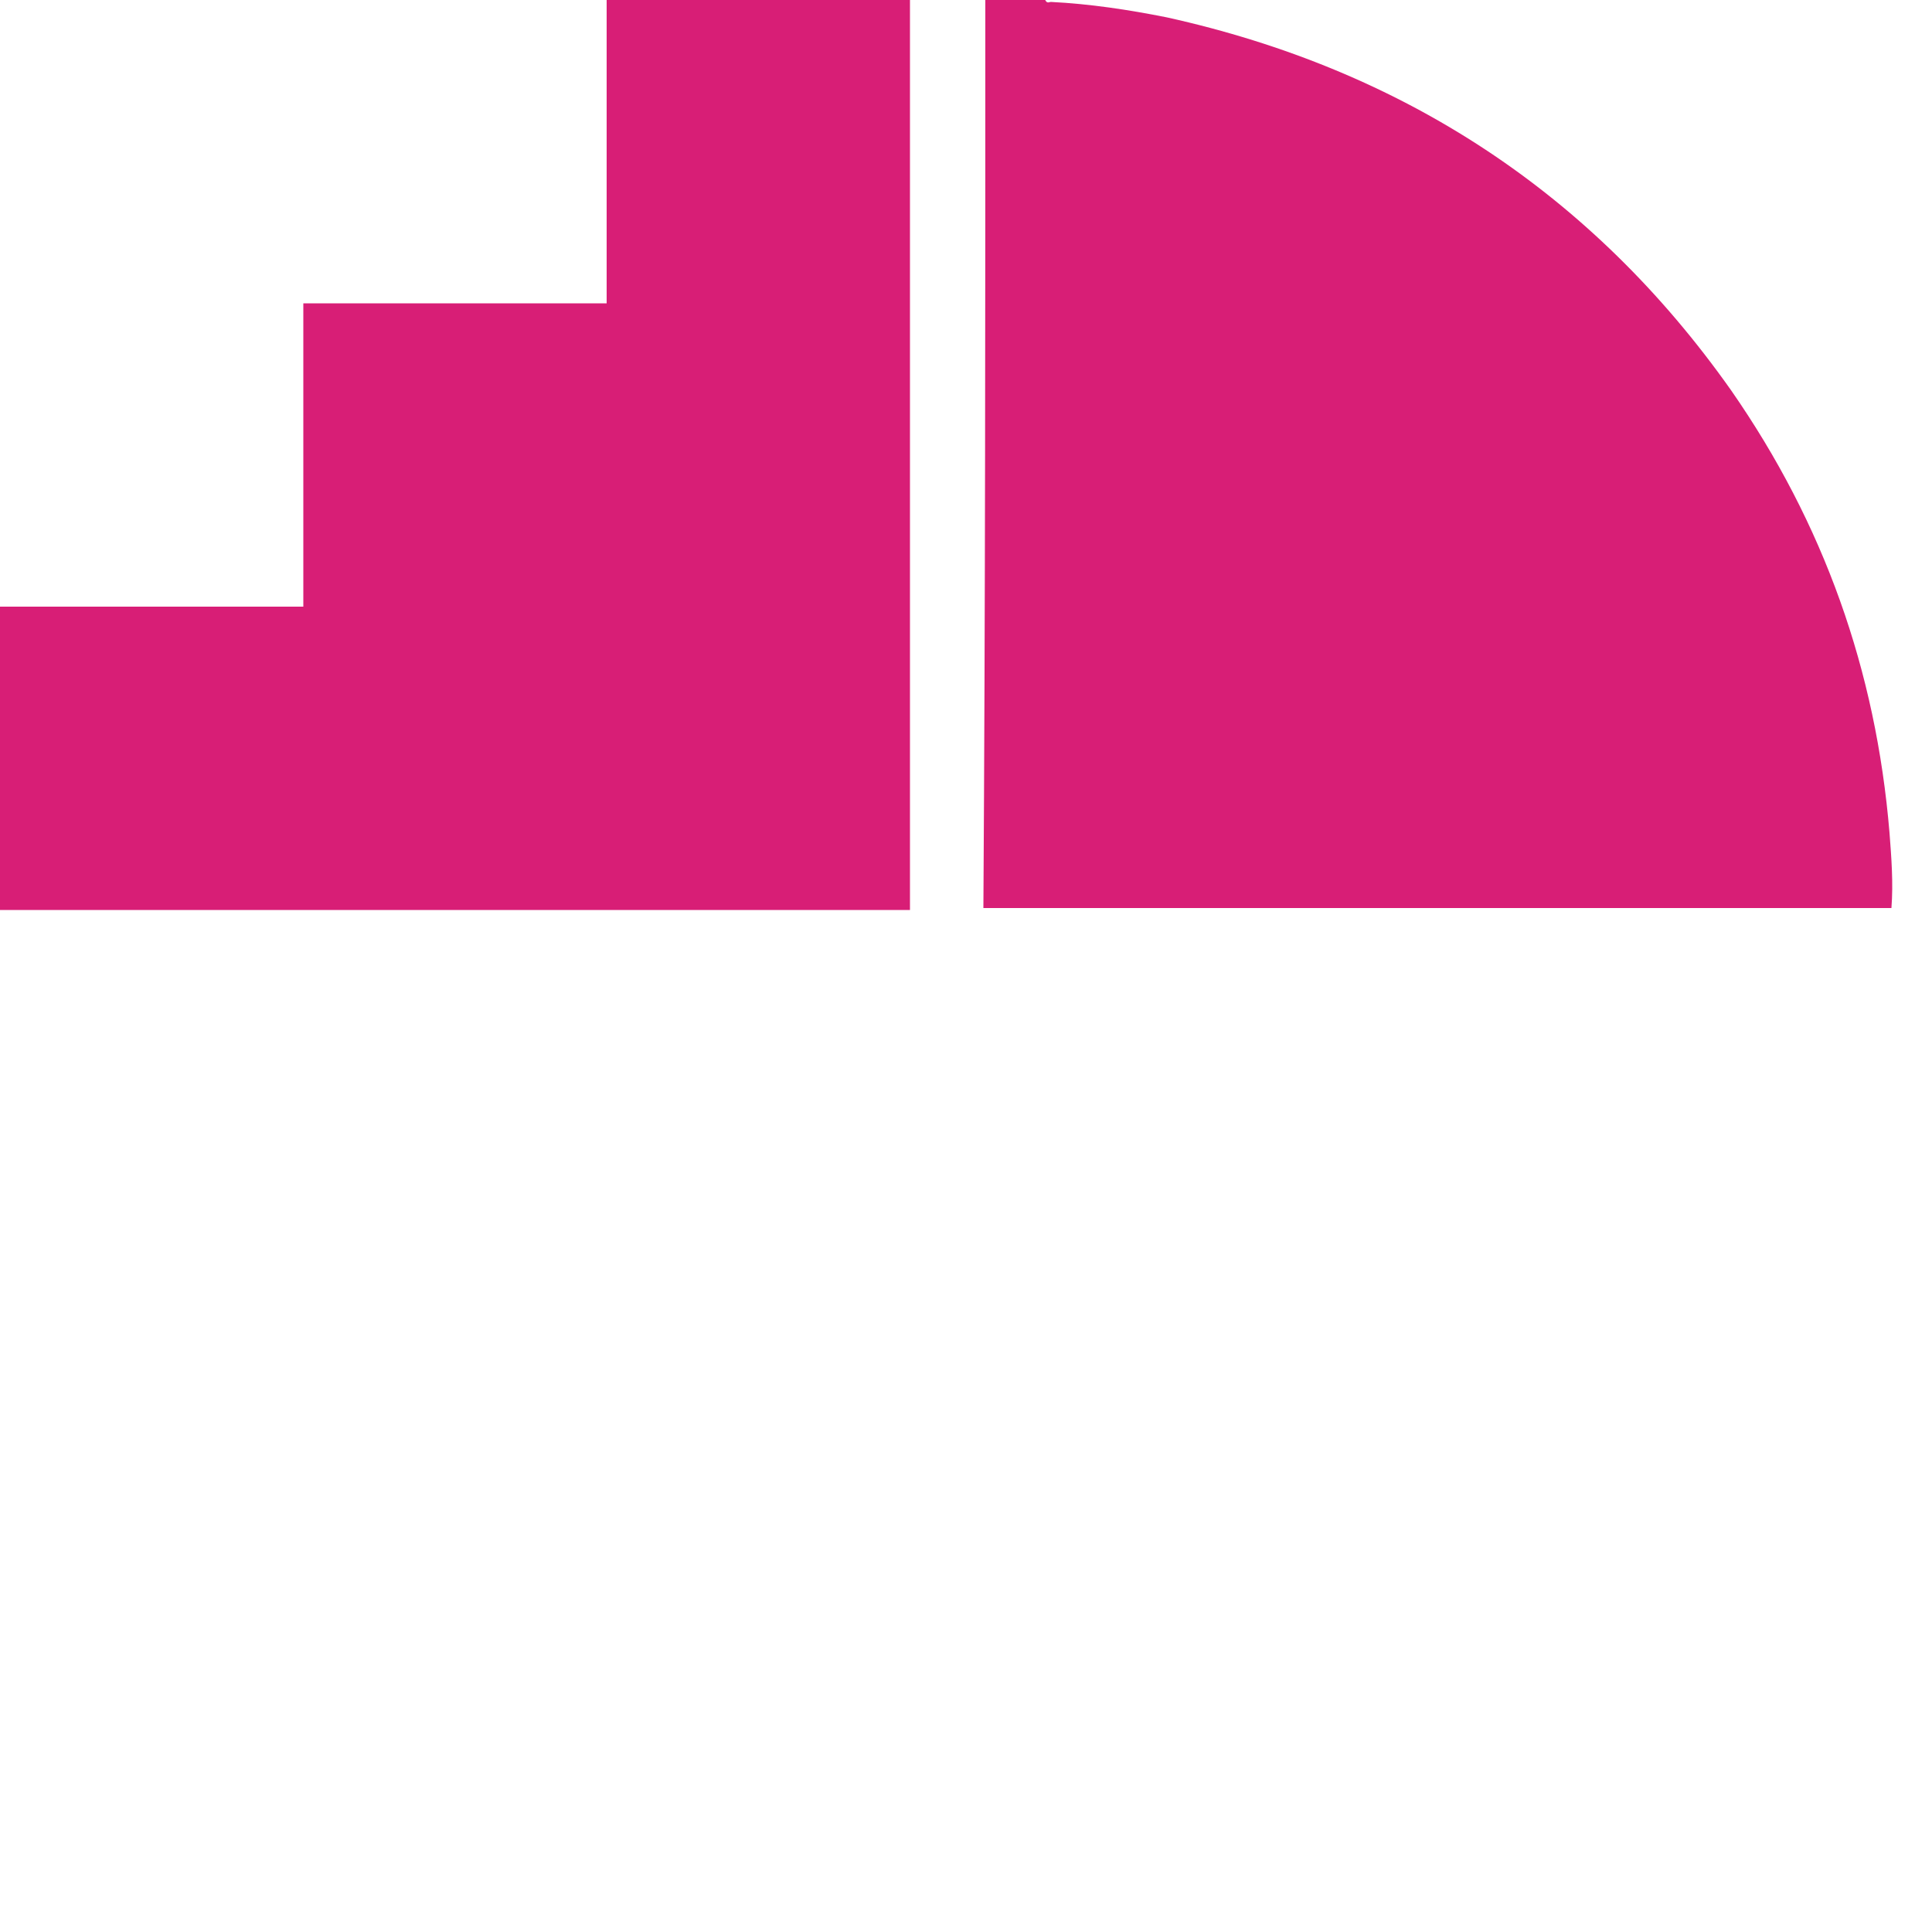
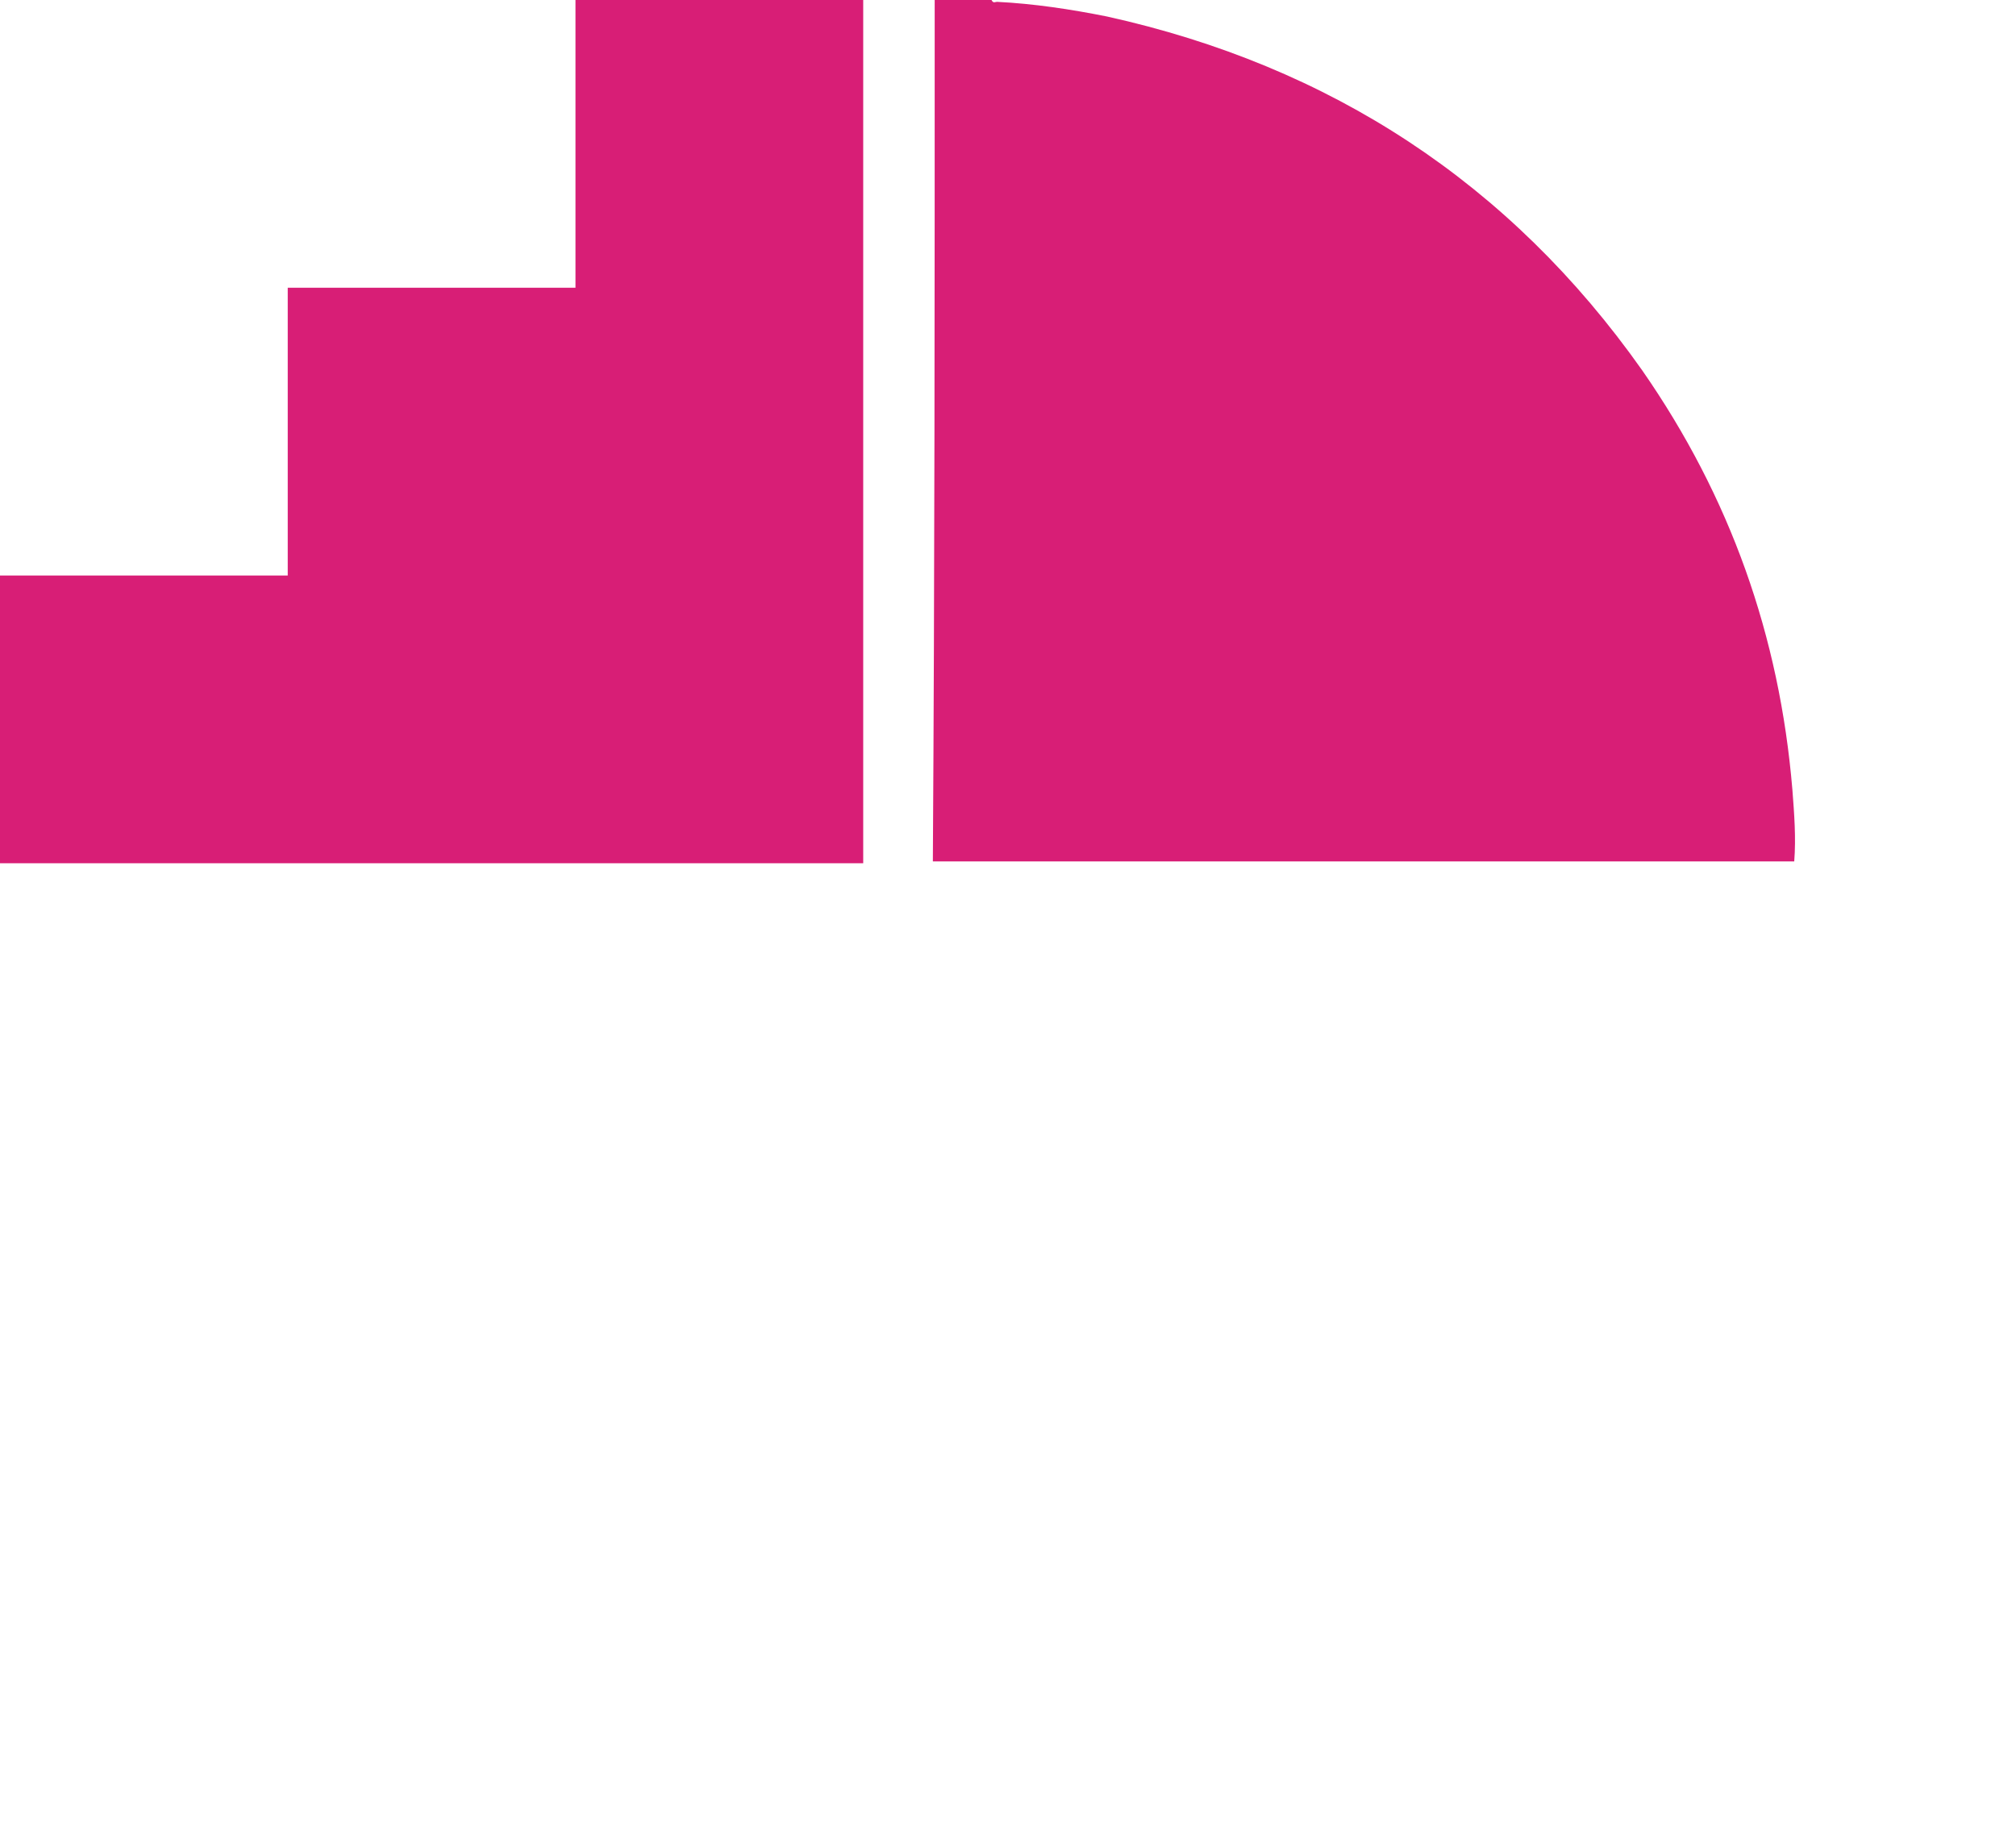
- <svg xmlns="http://www.w3.org/2000/svg" version="1.1" id="logos" x="0px" y="0px" viewBox="0 0 100 100" enable-background="new 0 0 100 100" xml:space="preserve">
+ <svg xmlns="http://www.w3.org/2000/svg" version="1.1" id="logos" x="0px" y="0px" viewBox="0 0 110 100" enable-background="new 0 0 110 100" xml:space="preserve">
  <g id="modernizr">
    <g>
      <path fill="#D81E76" d="M51,0c1,0,2.1,0,3.1,0c0.1,0.2,0.2,0.1,0.3,0.1c2,0.1,4,0.4,6,0.8c12.2,2.7,22,9.1,29.2,19.3    c4.8,6.9,7.5,14.5,8.2,22.9c0.1,1.3,0.2,2.6,0.1,3.9c-15.7,0-31.3,0-47,0C51,31.3,51,15.7,51,0z" />
      <path fill="#D81E76" d="M31.4,0c5.2,0,10.5,0,15.7,0c0,15.7,0,31.3,0,47.1c-15.7,0-31.4,0-47.1,0c0-5.2,0-10.5,0-15.7    c5.2,0,10.4,0,15.7,0c0-5.3,0-10.5,0-15.7c5.3,0,10.4,0,15.7,0C31.4,10.4,31.4,5.2,31.4,0z" />
    </g>
  </g>
</svg>
